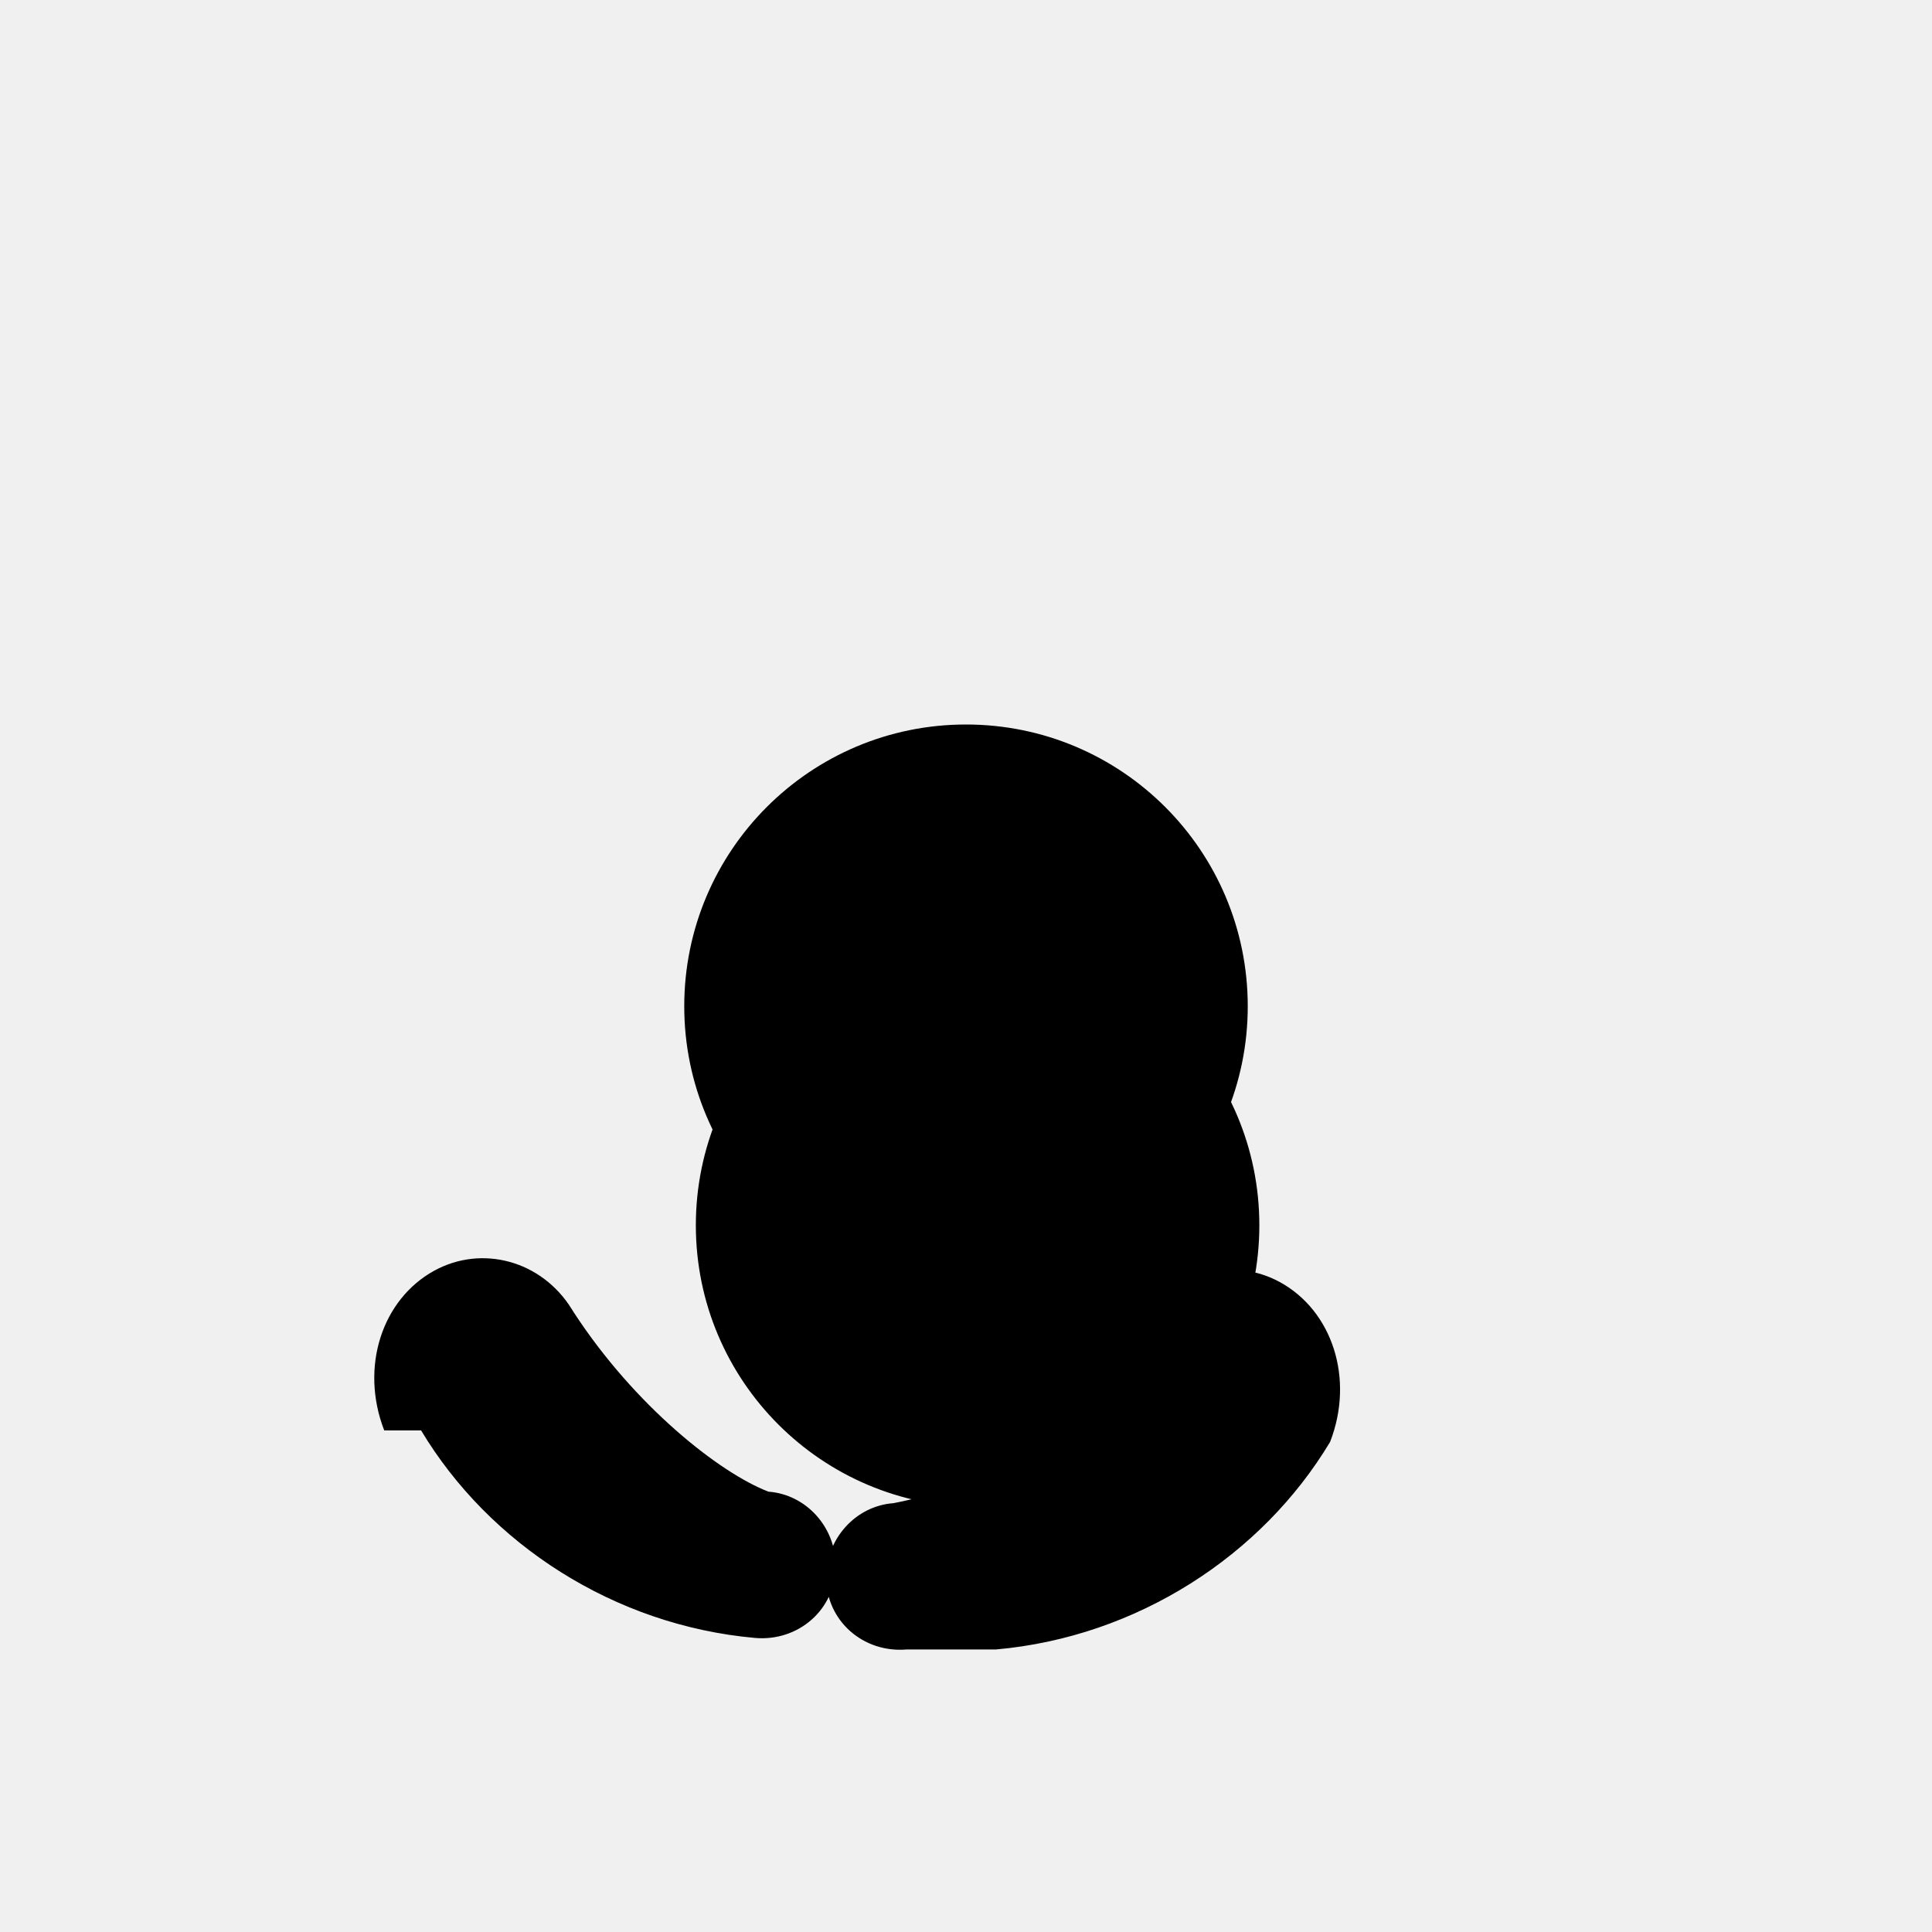
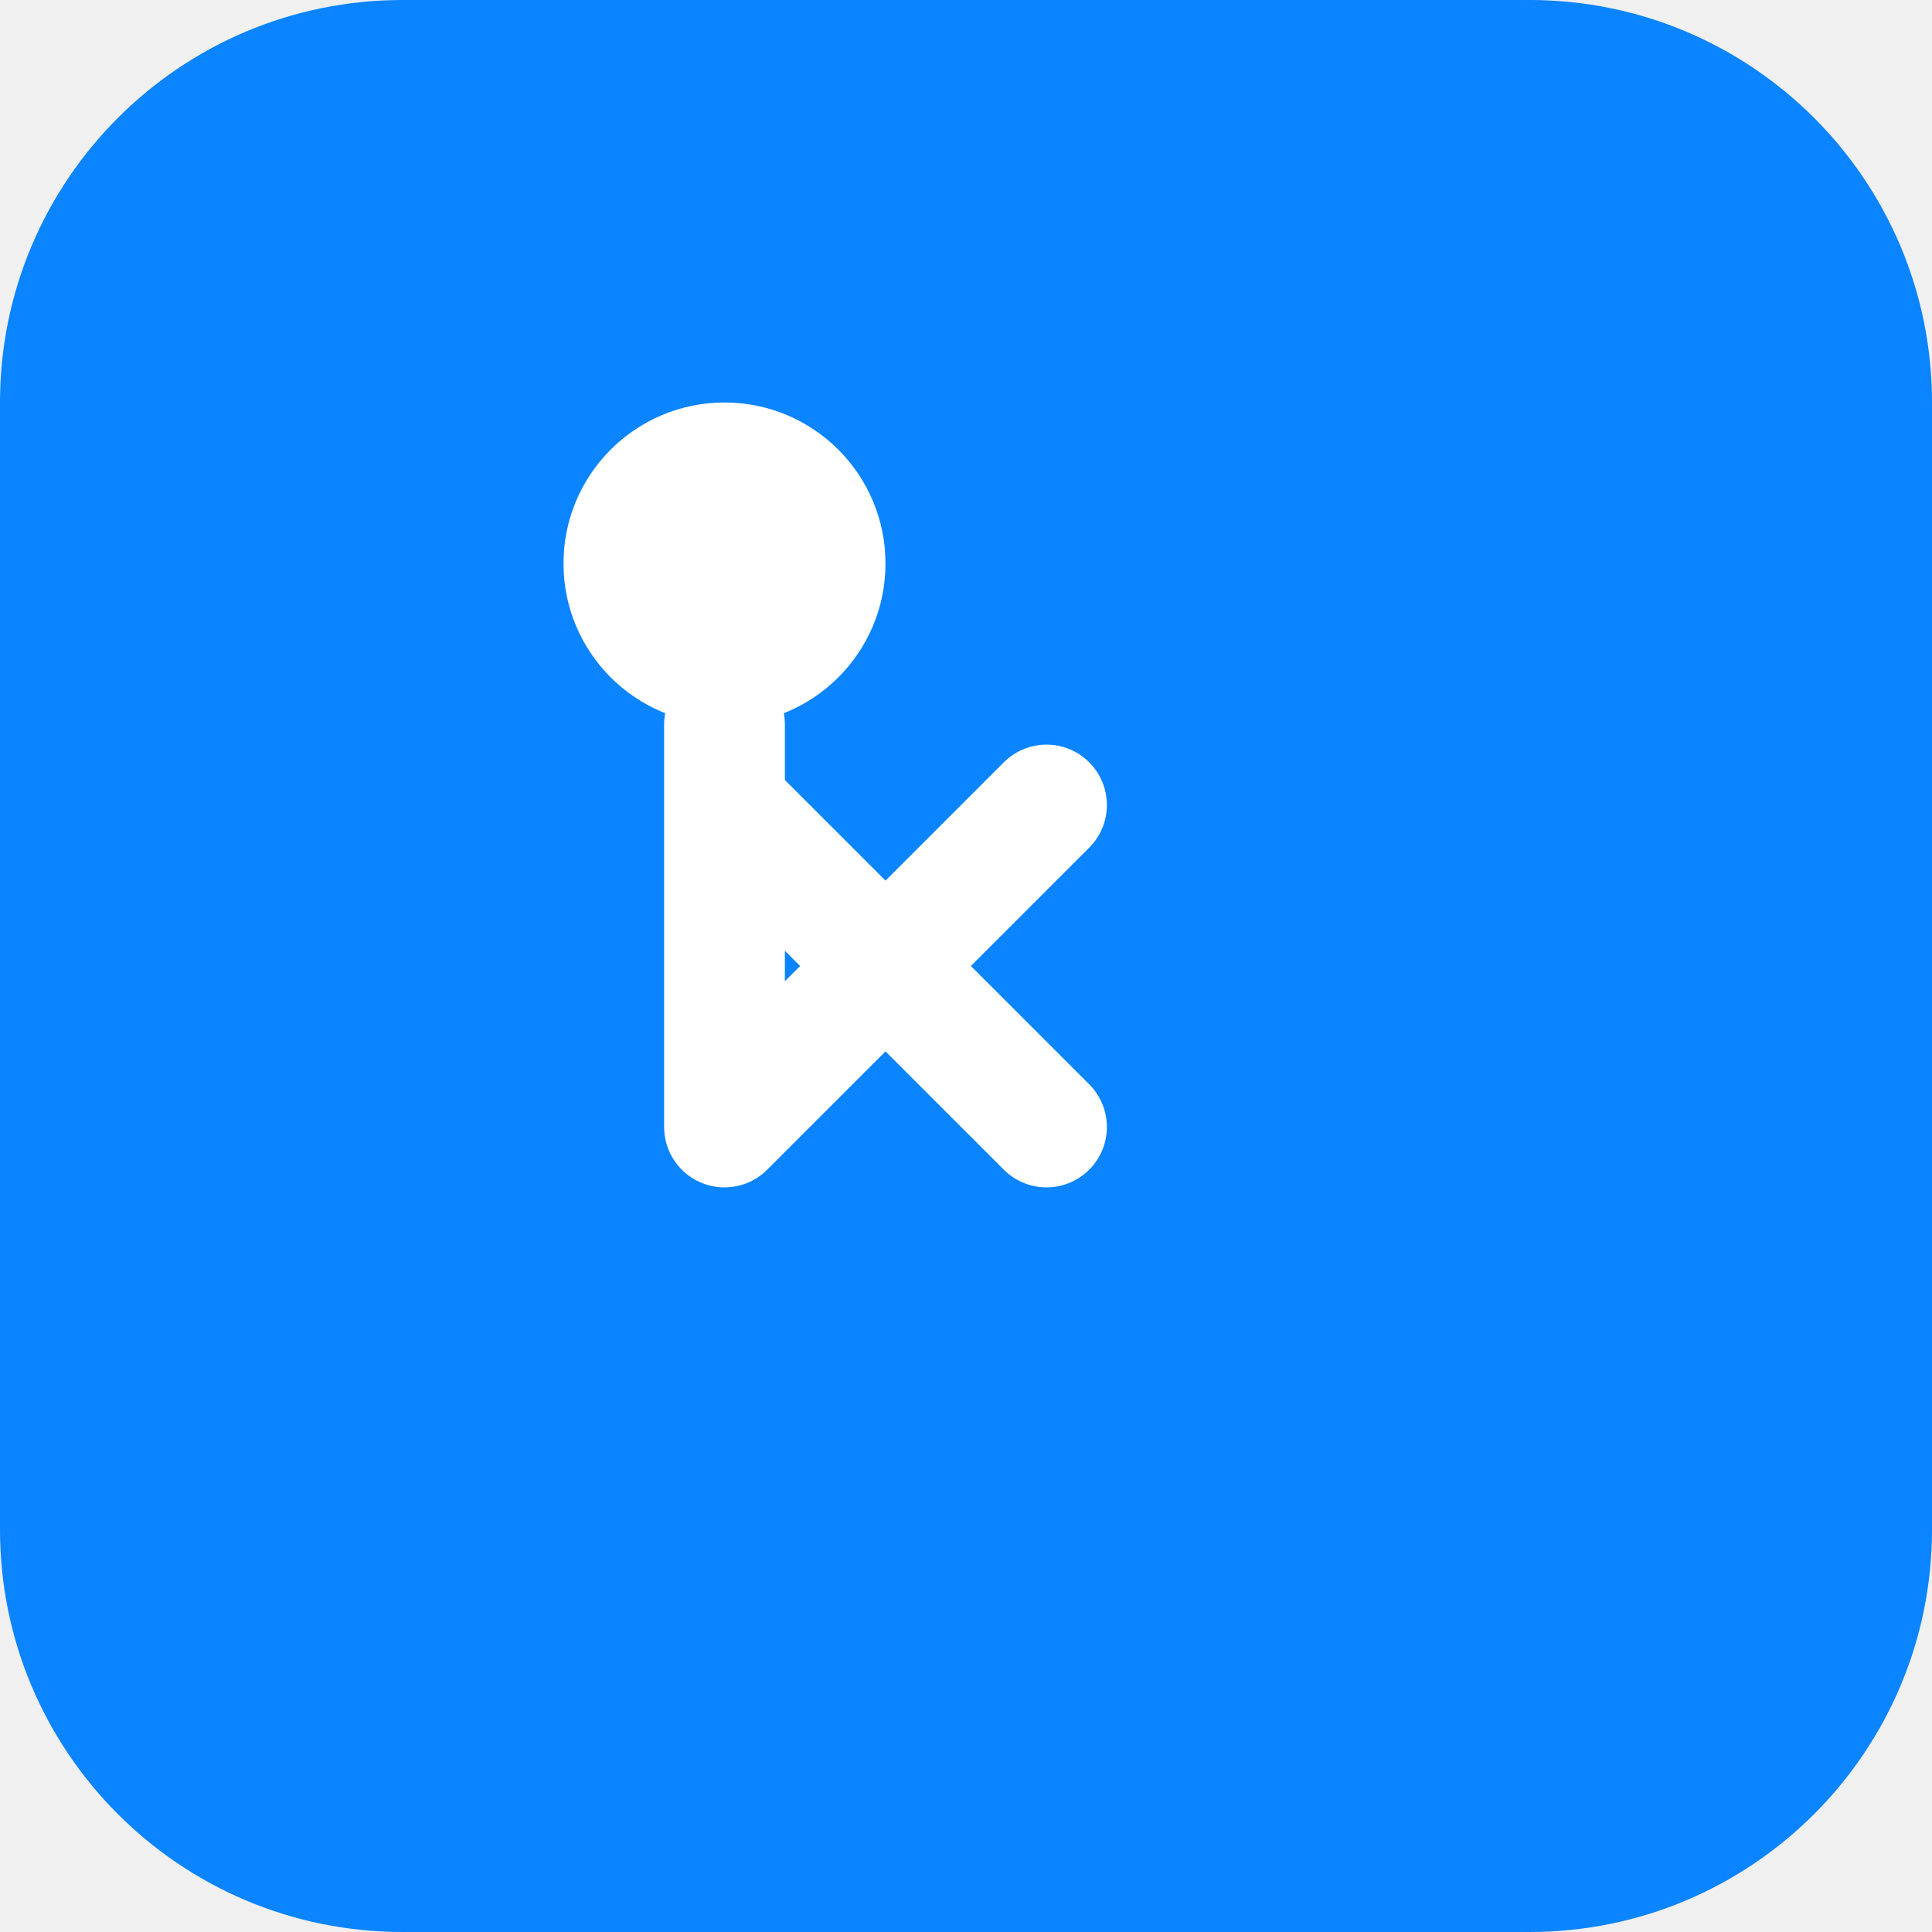
<svg xmlns="http://www.w3.org/2000/svg" viewBox="0 0 24 24">
-   <path d="M8.5 12.5c0 1.933 1.567 3.5 3.5 3.5s3.5-1.567 3.5-3.5-1.567-3.5-3.5-3.5-3.5 1.567-3.5 3.5zm-3.269 5.269c.844 1.409 2.396 2.422 4.148 2.578.537.047 1.002-.352 1.002-.896v-.001c0-.478-.365-.885-.835-.92C8.937 18.296 7.885 17.464 7.13 16.306l-.029-.046c-.375-.603-1.116-.798-1.705-.476-.65.356-.928 1.199-.623 1.985zm7.144 2.721c1.752-.156 3.304-1.169 4.148-2.578.305-.786.027-1.629-.623-1.985-.589-.322-1.33-.127-1.705.476l-.028.046c-.755 1.158-1.807 1.99-3.069 2.224-.47.035-.835.442-.835.92v.001c0 .544.465.943 1.002.896zm3.269-5.269c0-1.933-1.567-3.5-3.5-3.5s-3.5 1.567-3.5 3.5 1.567 3.5 3.5 3.5 3.5-1.567 3.5-3.5z" fill="black" />
+   <rect width="24" height="24" rx="5" fill="#0A84FF" />
+   <circle cx="9" cy="7" r="2" fill="white" />
+   <path d="M9 9v5m0 0l4-4m0 4l-4-4" stroke="white" stroke-width="1.5" stroke-linecap="round" stroke-linejoin="round" fill="none" />
</svg>
